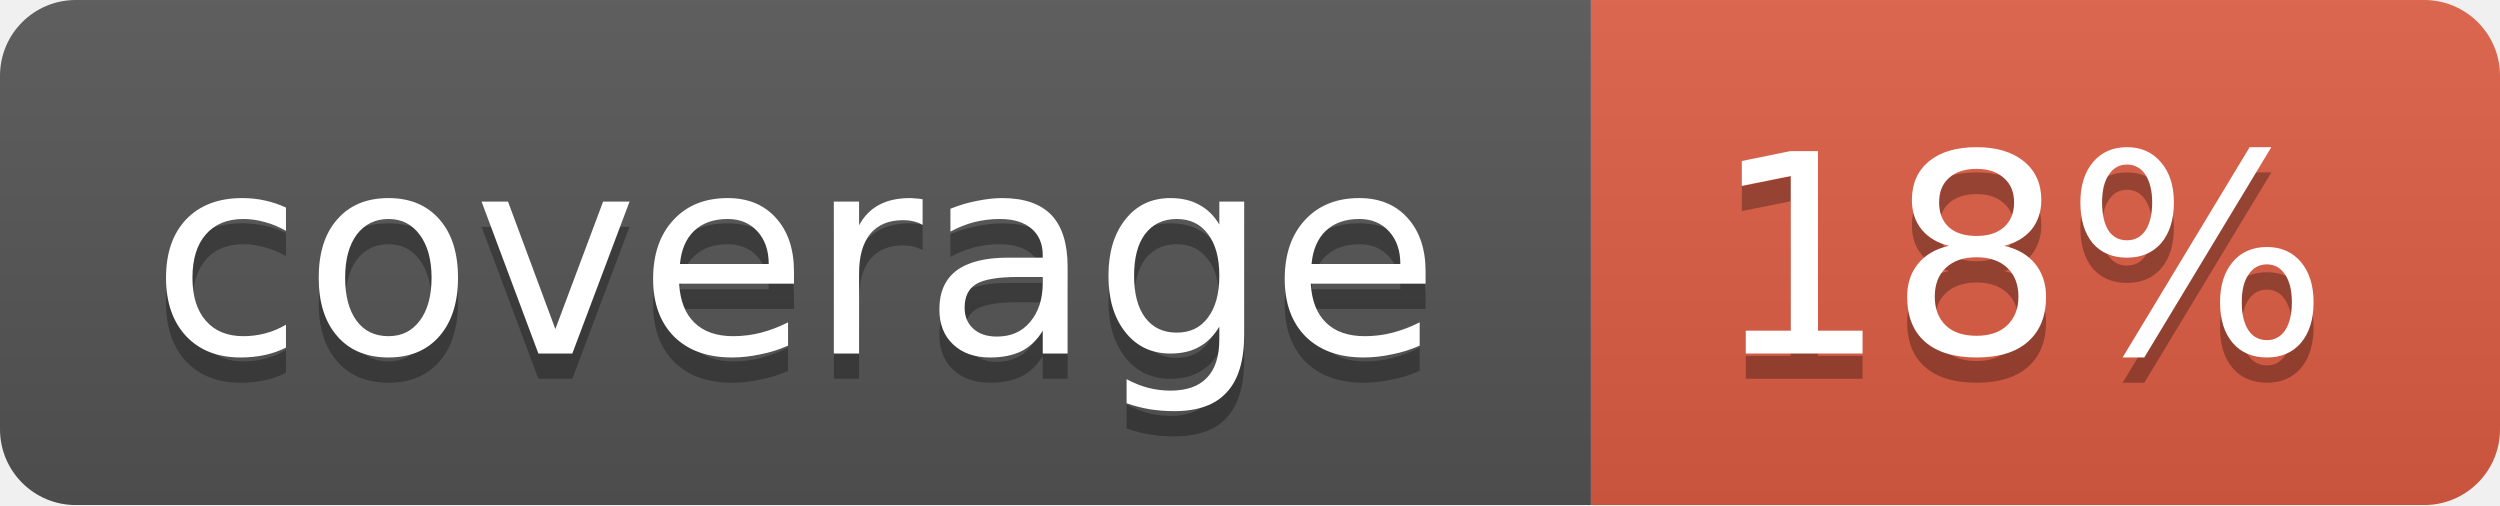
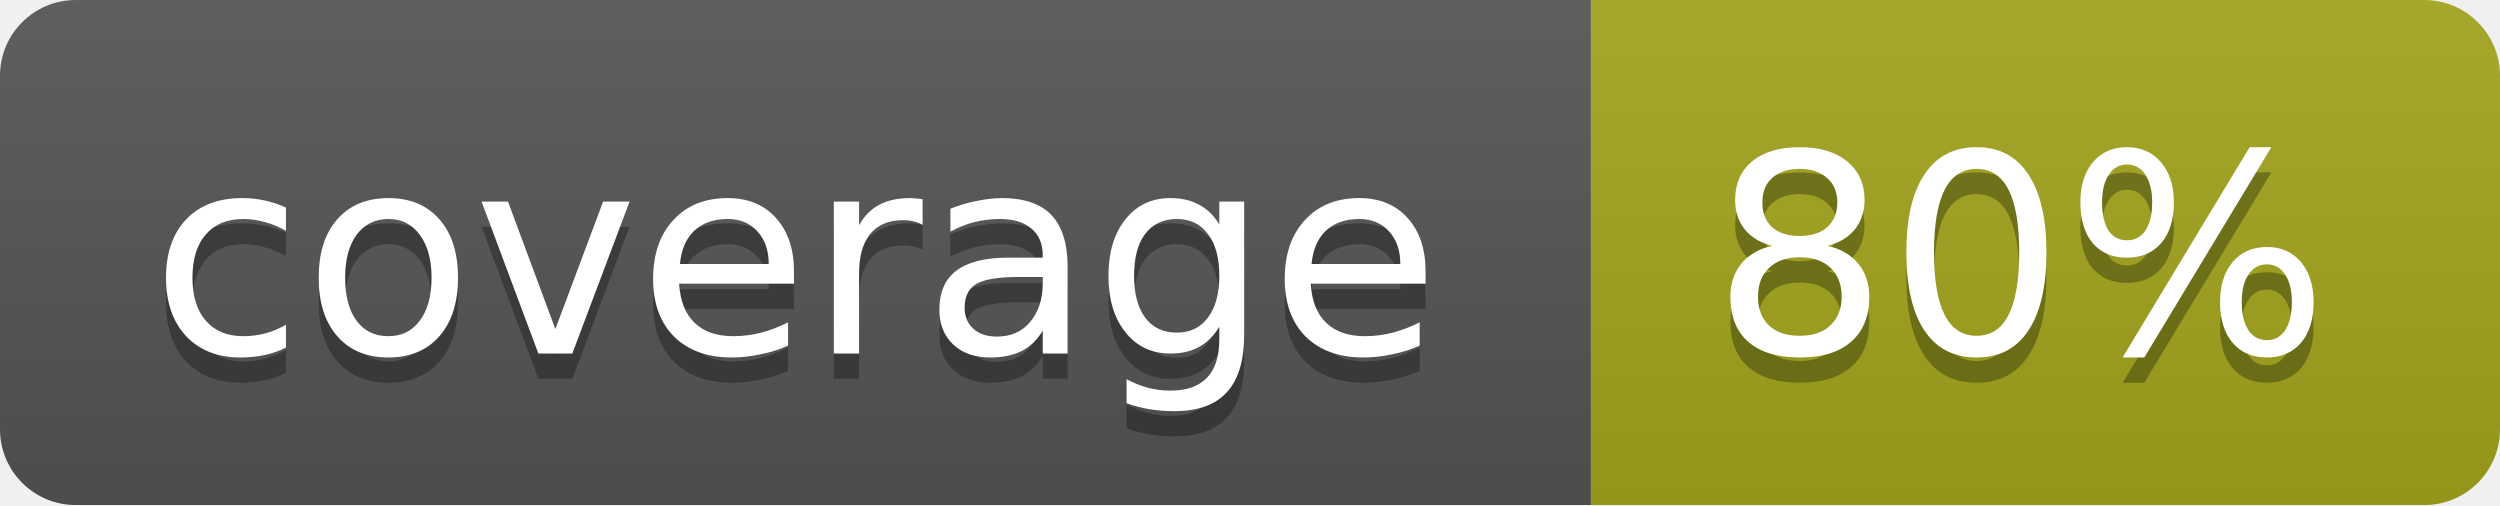
<svg xmlns="http://www.w3.org/2000/svg" width="99" height="20">
  <linearGradient id="b" x2="0" y2="100%">
    <stop offset="0" stop-color="#bbb" stop-opacity=".1" />
    <stop offset="1" stop-opacity=".1" />
  </linearGradient>
  <mask id="a">
    <rect width="99" height="20" rx="3" fill="#fff" />
  </mask>
  <g mask="url(#a)">
    <path fill="#555" d="M0 0h63v20H0z" />
-     <path fill="#e05d44" d="M63 0h36v20H63z" />
+     <path fill="#a4a61d" d="M63 0h36v20H63z" />
    <path fill="url(#b)" d="M0 0h99v20H0z" />
  </g>
  <g fill="#fff" text-anchor="middle" font-family="DejaVu Sans,Verdana,Geneva,sans-serif" font-size="11">
    <text x="31.5" y="15" fill="#010101" fill-opacity=".3">coverage</text>
    <text x="31.5" y="14">coverage</text>
-     <text x="80" y="15" fill="#010101" fill-opacity=".3">18%</text>
-     <text x="80" y="14">18%</text>
+     <text x="80" y="15" fill="#010101" fill-opacity=".3">80%</text>
+     <text x="80" y="14">80%</text>
  </g>
</svg>
